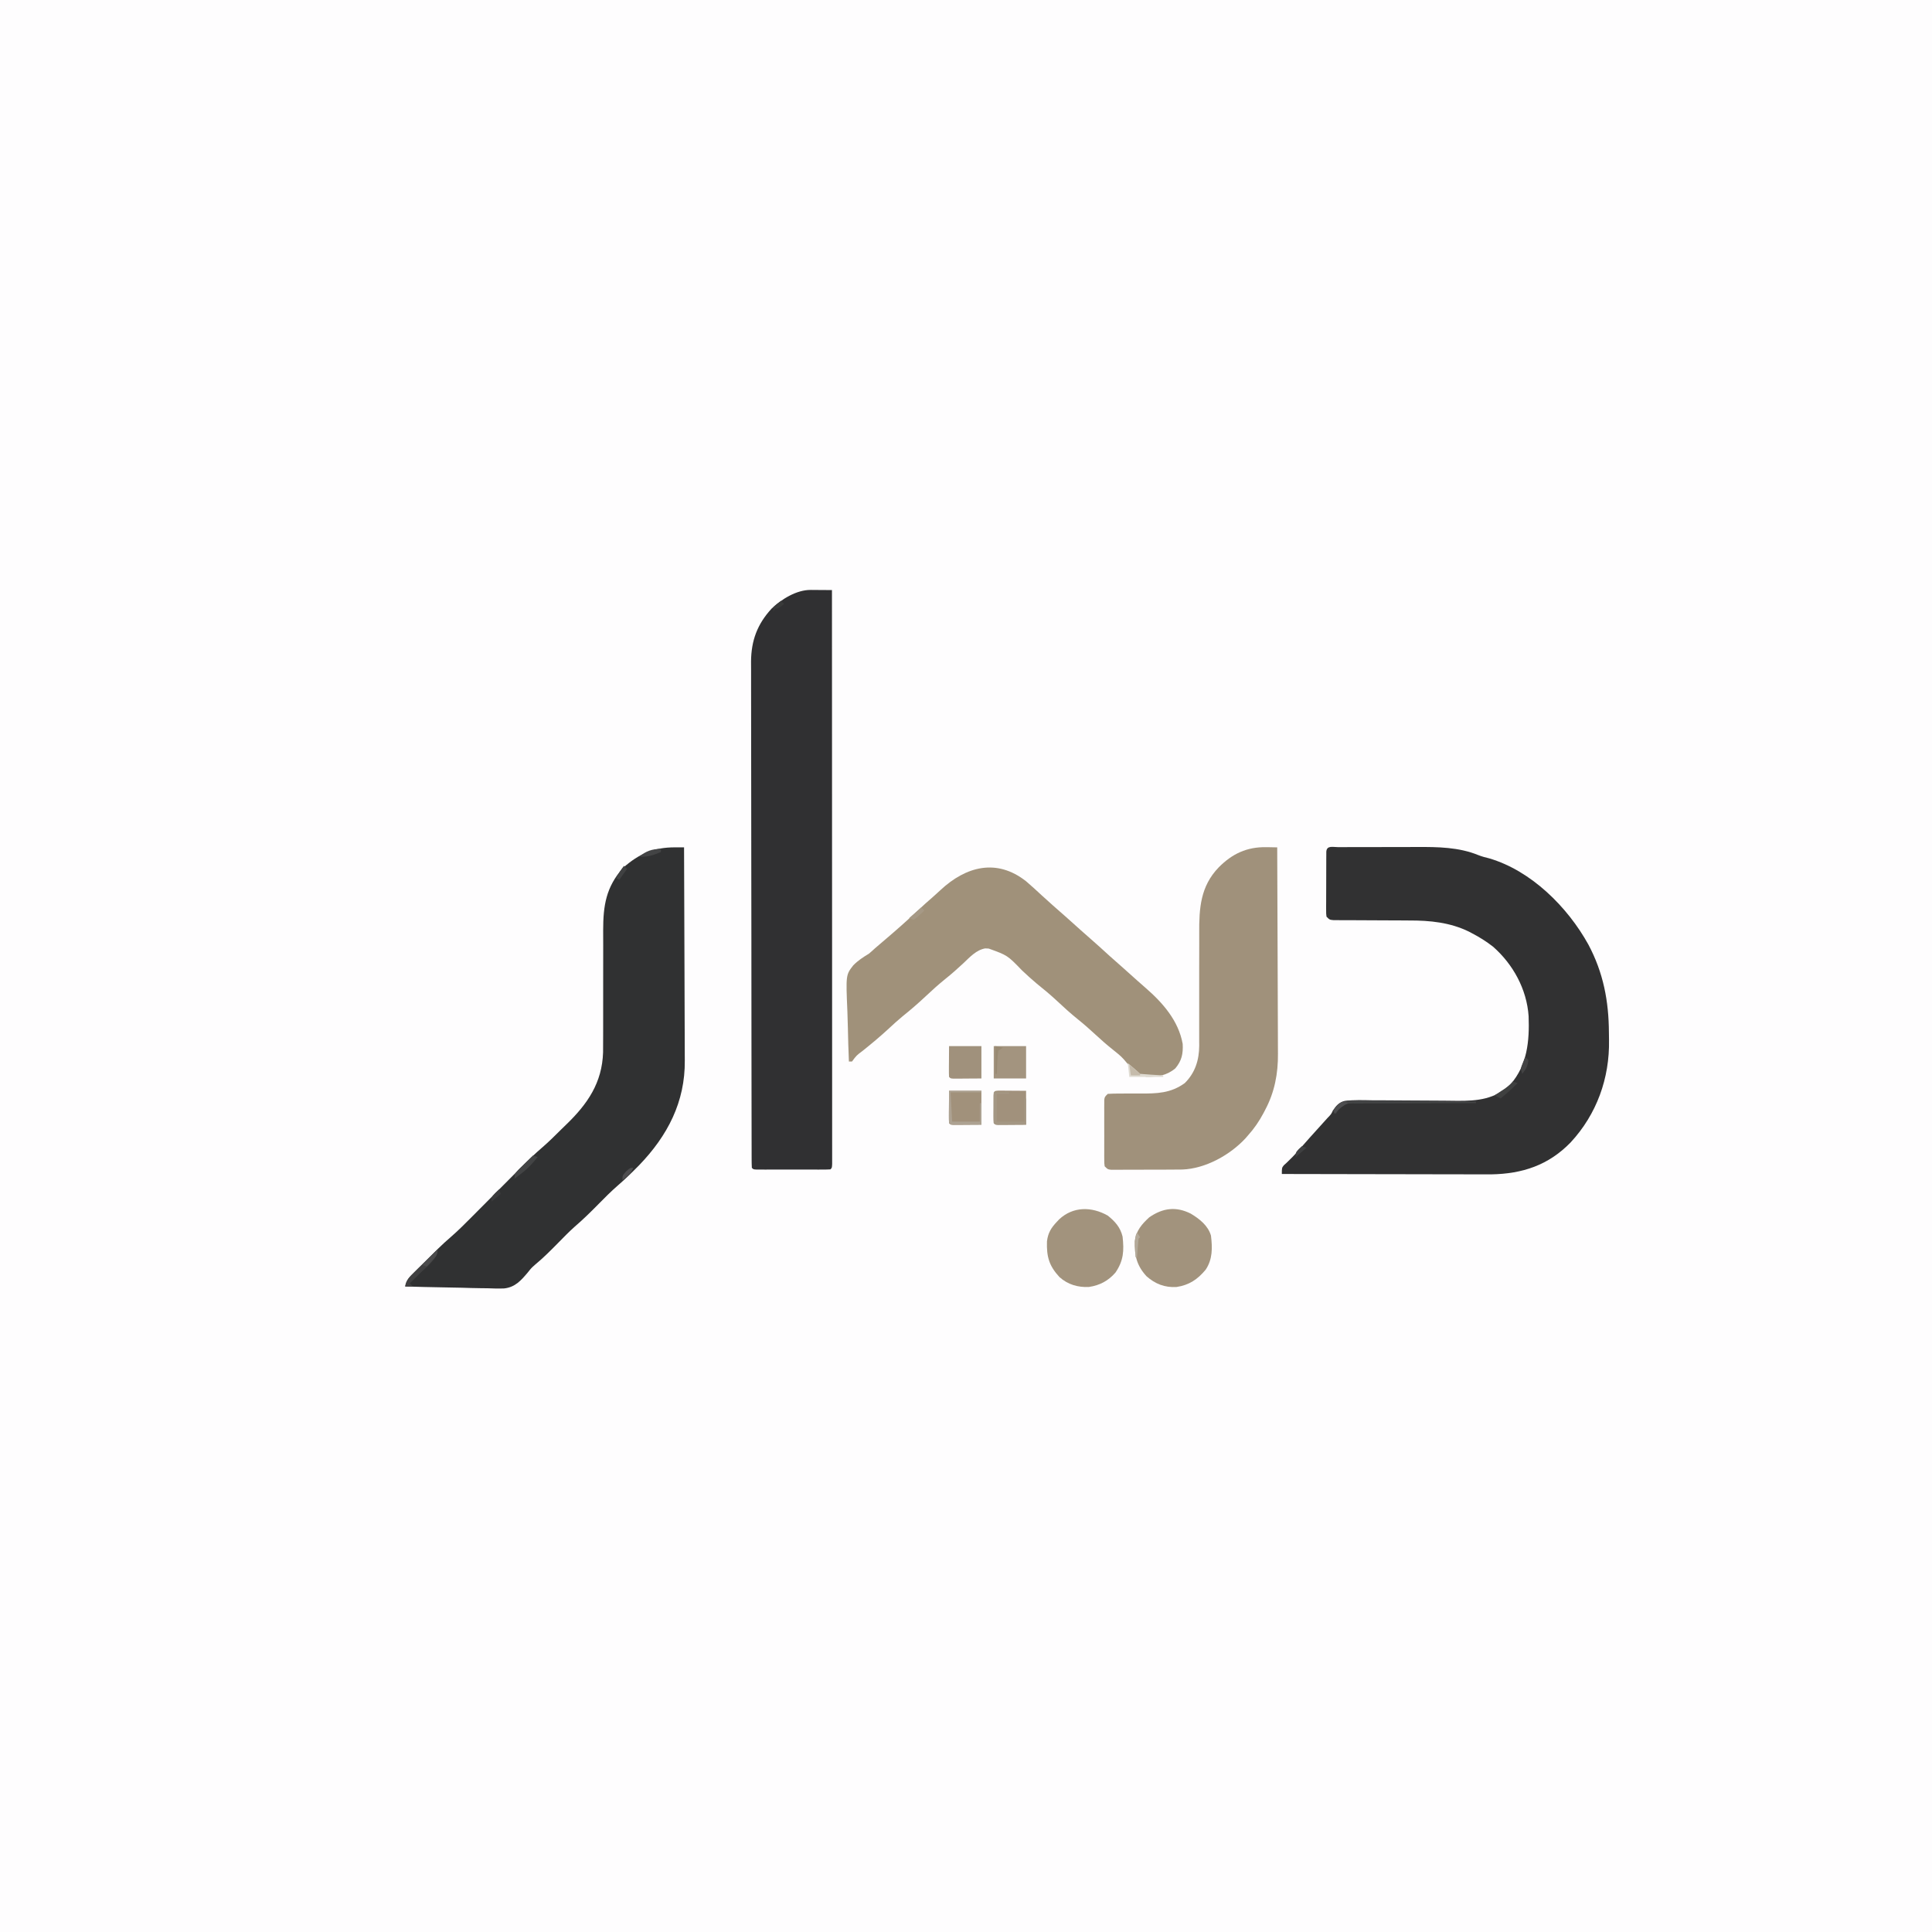
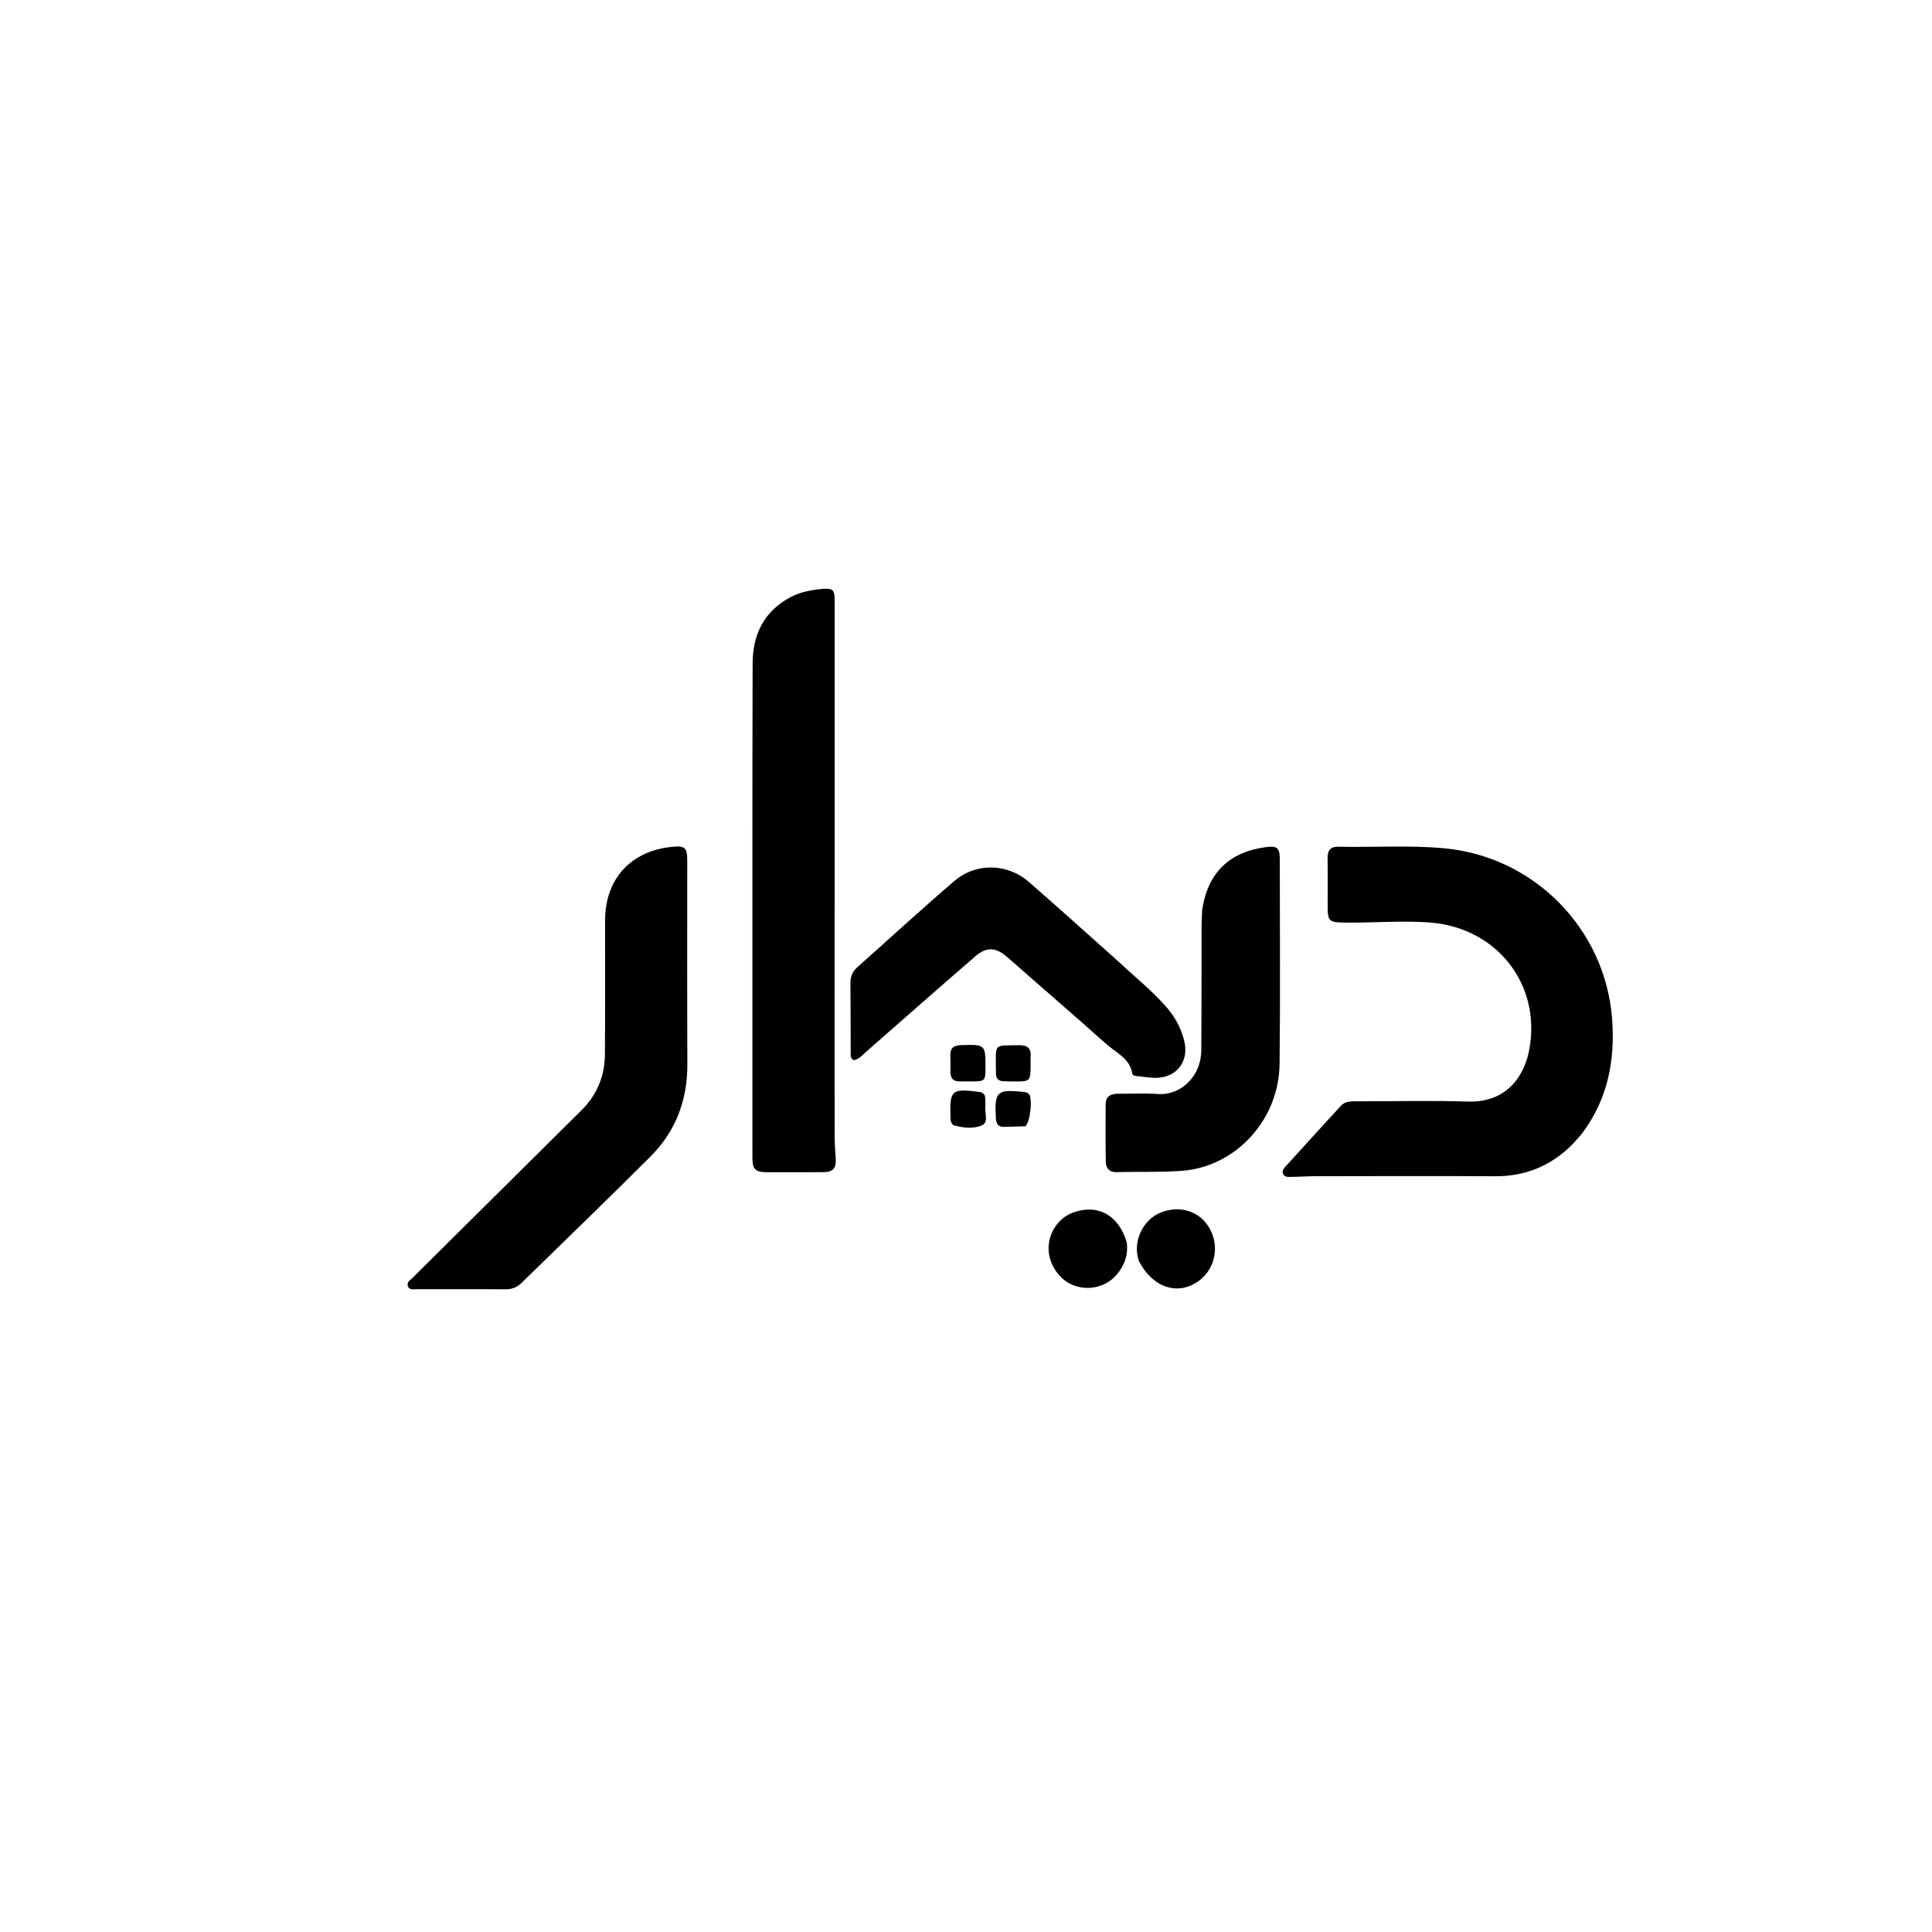
- <svg xmlns="http://www.w3.org/2000/svg" version="1.1" width="1254" height="1254">
-   <path d="M0 0 C413.82 0 827.64 0 1254 0 C1254 413.82 1254 827.64 1254 1254 C840.18 1254 426.36 1254 0 1254 C0 840.18 0 426.36 0 0 Z " fill="#FEFDFE" transform="translate(0,0)" />
-   <path d="M0 0 C0.686 -0.003 1.373 -0.007 2.08 -0.01 C4.368 -0.02 6.655 -0.022 8.943 -0.023 C10.54 -0.026 12.137 -0.029 13.734 -0.033 C17.097 -0.039 20.461 -0.041 23.825 -0.04 C28.091 -0.04 32.357 -0.053 36.623 -0.071 C39.932 -0.082 43.241 -0.084 46.551 -0.083 C48.12 -0.085 49.689 -0.089 51.259 -0.097 C64.708 -0.157 78.343 0.003 90.959 5.165 C93.303 6.092 95.555 6.684 98.002 7.27 C125.288 15.278 148.951 38.884 162.386 63.198 C172.129 81.465 175.632 99.917 175.734 120.381 C175.746 121.963 175.766 123.545 175.796 125.127 C176.259 149.94 167.831 173.383 150.852 191.694 C136.483 206.456 119.592 212.039 99.327 212.386 C96.792 212.391 94.258 212.386 91.723 212.372 C90.312 212.372 88.901 212.372 87.49 212.373 C83.708 212.374 79.926 212.362 76.144 212.348 C72.173 212.335 68.203 212.334 64.233 212.332 C56.735 212.326 49.238 212.309 41.741 212.289 C33.197 212.267 24.653 212.256 16.108 212.246 C-1.448 212.225 -19.004 212.19 -36.561 212.145 C-36.561 208.145 -36.561 208.145 -35.276 206.505 C-34.396 205.708 -34.396 205.708 -33.498 204.895 C-30.924 202.465 -28.499 200.014 -26.186 197.333 C-21.292 191.663 -16.252 186.126 -11.233 180.567 C-10.475 179.727 -9.717 178.886 -8.936 178.02 C-8.263 177.275 -7.59 176.53 -6.897 175.762 C-4.588 173.382 -4.588 173.382 -3.502 171.169 C-1.48 167.952 0.488 165.614 4.317 164.695 C10.302 163.972 16.338 164.209 22.353 164.321 C24.33 164.326 26.307 164.327 28.283 164.324 C33.484 164.324 38.683 164.367 43.883 164.424 C52.182 164.512 60.482 164.558 68.782 164.56 C71.663 164.571 74.543 164.614 77.424 164.659 C90.408 164.764 101.998 163.591 111.799 154.016 C122.839 141.425 124.203 125.748 123.614 109.712 C122.424 92.241 113.563 76.044 100.502 64.583 C96.14 61.175 91.649 58.379 86.752 55.833 C86.166 55.519 85.58 55.206 84.977 54.883 C72.691 48.852 59.537 47.556 46.072 47.606 C44.575 47.596 43.078 47.584 41.581 47.57 C37.699 47.539 33.817 47.528 29.935 47.524 C23.675 47.515 17.414 47.479 11.154 47.431 C8.977 47.419 6.8 47.42 4.623 47.422 C3.313 47.415 2.004 47.408 0.655 47.401 C-0.501 47.399 -1.656 47.398 -2.846 47.397 C-5.561 47.145 -5.561 47.145 -7.561 45.145 C-7.808 43.241 -7.808 43.241 -7.804 40.895 C-7.807 40.017 -7.81 39.14 -7.813 38.236 C-7.806 37.287 -7.799 36.338 -7.791 35.36 C-7.791 33.903 -7.791 33.903 -7.79 32.416 C-7.787 30.361 -7.779 28.306 -7.767 26.25 C-7.748 23.092 -7.746 19.934 -7.746 16.776 C-7.741 14.783 -7.736 12.79 -7.729 10.798 C-7.728 9.847 -7.727 8.896 -7.725 7.916 C-7.719 7.041 -7.713 6.167 -7.706 5.266 C-7.7 4.106 -7.7 4.106 -7.695 2.922 C-7.377 -1.295 -3.383 0.01 0 0 Z " fill="#313132" transform="translate(868.5608,549.8547)" />
-   <path d="M0 0 C1.204 0.005 1.204 0.005 2.432 0.01 C3.682 0.022 3.682 0.022 4.957 0.035 C5.802 0.04 6.647 0.044 7.518 0.049 C9.602 0.061 11.686 0.079 13.77 0.098 C13.792 47.853 13.81 95.609 13.821 143.365 C13.822 148.997 13.823 154.628 13.824 160.26 C13.825 161.381 13.825 162.502 13.825 163.658 C13.83 181.838 13.838 200.018 13.847 218.198 C13.856 236.837 13.862 255.477 13.864 274.116 C13.865 285.628 13.869 297.139 13.877 308.651 C13.883 316.533 13.884 324.415 13.883 332.298 C13.882 336.853 13.883 341.408 13.889 345.963 C13.894 350.126 13.894 354.288 13.89 358.451 C13.89 359.964 13.891 361.477 13.894 362.99 C13.898 365.033 13.896 367.075 13.893 369.118 C13.893 370.826 13.893 370.826 13.894 372.569 C13.77 375.098 13.77 375.098 12.77 376.098 C11.21 376.196 9.645 376.226 8.082 376.227 C7.084 376.23 6.087 376.233 5.059 376.237 C3.973 376.235 2.888 376.233 1.77 376.23 C0.664 376.231 -0.443 376.232 -1.582 376.233 C-3.926 376.234 -6.27 376.232 -8.613 376.228 C-12.215 376.223 -15.816 376.228 -19.418 376.234 C-21.689 376.234 -23.96 376.232 -26.23 376.23 C-27.316 376.232 -28.401 376.235 -29.52 376.237 C-30.517 376.233 -31.515 376.23 -32.543 376.227 C-33.426 376.226 -34.309 376.225 -35.219 376.225 C-37.23 376.098 -37.23 376.098 -38.23 375.098 C-38.332 373.305 -38.362 371.509 -38.365 369.714 C-38.369 368.538 -38.374 367.363 -38.378 366.152 C-38.378 364.844 -38.378 363.536 -38.378 362.188 C-38.381 360.798 -38.385 359.407 -38.389 358.017 C-38.399 354.177 -38.403 350.337 -38.405 346.497 C-38.409 342.363 -38.419 338.228 -38.427 334.094 C-38.447 324.096 -38.457 314.099 -38.466 304.101 C-38.47 299.394 -38.476 294.687 -38.481 289.98 C-38.498 274.333 -38.513 258.685 -38.52 243.037 C-38.522 238.973 -38.524 234.909 -38.526 230.845 C-38.526 229.835 -38.527 228.825 -38.527 227.784 C-38.535 211.435 -38.561 195.086 -38.593 178.737 C-38.626 161.954 -38.644 145.171 -38.647 128.388 C-38.65 118.965 -38.658 109.541 -38.684 100.117 C-38.706 92.088 -38.714 84.058 -38.704 76.029 C-38.699 71.934 -38.701 67.84 -38.721 63.745 C-38.738 59.99 -38.737 56.235 -38.722 52.48 C-38.718 50.491 -38.734 48.503 -38.751 46.515 C-38.654 32.874 -34.684 22.195 -25.422 12.133 C-18.902 5.938 -9.199 -0.065 0 0 Z " fill="#303032" transform="translate(526.2305,382.9023)" />
-   <path d="M0 0 C1.622 0.003 1.622 0.003 3.276 0.007 C4.1 0.01 4.924 0.013 5.773 0.016 C5.867 19.558 5.938 39.1 5.981 58.642 C6.001 67.717 6.029 76.792 6.075 85.867 C6.115 93.784 6.141 101.7 6.15 109.617 C6.155 113.803 6.167 117.988 6.196 122.174 C6.224 126.127 6.232 130.08 6.226 134.033 C6.227 135.471 6.235 136.909 6.25 138.347 C6.526 165.234 -4.965 187.243 -23.406 206.348 C-27.827 210.842 -32.285 215.231 -37.066 219.344 C-41.682 223.344 -45.946 227.662 -50.227 232.016 C-55.073 236.945 -59.957 241.705 -65.199 246.211 C-69.047 249.636 -72.617 253.344 -76.227 257.016 C-80.974 261.844 -85.704 266.569 -90.924 270.888 C-93.361 273.048 -93.361 273.048 -95.681 275.96 C-100.056 281.147 -103.873 285.508 -110.978 286.292 C-114.569 286.443 -118.122 286.342 -121.711 286.188 C-123.263 286.165 -124.815 286.148 -126.368 286.136 C-130.414 286.091 -134.455 285.973 -138.5 285.84 C-142.642 285.716 -146.786 285.662 -150.93 285.602 C-159.031 285.474 -167.128 285.269 -175.227 285.016 C-174.379 280.661 -172.032 278.419 -168.941 275.402 C-168.407 274.87 -167.872 274.337 -167.322 273.788 C-166.188 272.661 -165.05 271.537 -163.909 270.417 C-162.188 268.726 -160.477 267.026 -158.768 265.322 C-157.659 264.223 -156.551 263.125 -155.441 262.027 C-154.939 261.529 -154.437 261.031 -153.919 260.518 C-151.204 257.855 -148.428 255.311 -145.539 252.837 C-140.65 248.593 -136.107 244.009 -131.551 239.415 C-129.971 237.822 -128.388 236.233 -126.804 234.644 C-123.442 231.271 -120.084 227.893 -116.727 224.516 C-112.831 220.596 -108.933 216.678 -105.031 212.764 C-103.485 211.211 -101.942 209.656 -100.399 208.1 C-95.726 203.403 -91.003 198.83 -85.969 194.519 C-81.751 190.878 -77.825 186.918 -73.864 183.003 C-72.821 181.977 -71.773 180.956 -70.72 179.941 C-56.91 166.627 -47.387 152.822 -46.788 133.017 C-46.727 128.891 -46.719 124.768 -46.741 120.642 C-46.758 117.251 -46.75 113.862 -46.736 110.471 C-46.711 103.278 -46.717 96.084 -46.727 88.891 C-46.738 80.539 -46.737 72.188 -46.702 63.836 C-46.695 60.515 -46.712 57.194 -46.73 53.873 C-46.728 37.762 -44.875 25.802 -33.852 13.328 C-23.488 4.199 -13.987 -0.038 0 0 Z " fill="#303132" transform="translate(438.2266,549.9844)" />
-   <path d="M0 0 C0.684 0.009 1.368 0.018 2.072 0.027 C3.736 0.051 5.399 0.086 7.062 0.125 C7.156 19.032 7.227 37.94 7.27 56.847 C7.29 65.628 7.318 74.408 7.364 83.188 C7.404 90.847 7.43 98.507 7.439 106.166 C7.444 110.216 7.456 114.265 7.485 118.315 C7.513 122.139 7.521 125.963 7.515 129.787 C7.516 131.179 7.524 132.571 7.539 133.963 C7.676 146.857 5.367 159.027 -0.75 170.5 C-1.095 171.166 -1.439 171.831 -1.795 172.517 C-4.634 177.857 -7.874 182.631 -11.938 187.125 C-12.456 187.723 -12.974 188.321 -13.508 188.938 C-23.542 199.795 -39.446 208.63 -54.426 209.224 C-57.488 209.274 -60.548 209.29 -63.609 209.293 C-64.728 209.296 -65.847 209.3 -67 209.303 C-69.356 209.308 -71.713 209.31 -74.07 209.31 C-77.689 209.313 -81.307 209.331 -84.926 209.35 C-87.216 209.353 -89.507 209.355 -91.797 209.355 C-92.883 209.363 -93.97 209.37 -95.089 209.377 C-96.091 209.374 -97.092 209.371 -98.124 209.368 C-99.449 209.37 -99.449 209.37 -100.801 209.372 C-102.938 209.125 -102.938 209.125 -104.938 207.125 C-105.191 205.19 -105.191 205.19 -105.196 202.799 C-105.203 201.905 -105.209 201.01 -105.215 200.089 C-105.211 199.121 -105.207 198.153 -105.203 197.156 C-105.205 196.165 -105.207 195.174 -105.209 194.152 C-105.21 192.054 -105.207 189.956 -105.198 187.858 C-105.188 184.638 -105.198 181.419 -105.211 178.199 C-105.21 176.164 -105.207 174.129 -105.203 172.094 C-105.209 170.642 -105.209 170.642 -105.215 169.161 C-105.209 168.267 -105.203 167.373 -105.196 166.451 C-105.195 165.662 -105.193 164.873 -105.191 164.06 C-104.938 162.125 -104.938 162.125 -102.938 160.125 C-100.211 159.952 -97.577 159.897 -94.852 159.922 C-93.181 159.911 -91.51 159.9 -89.84 159.887 C-87.216 159.876 -84.592 159.875 -81.968 159.895 C-71.158 159.959 -62.065 159.756 -52.938 153.125 C-46.2 146.455 -43.616 138.175 -43.556 128.815 C-43.566 127.934 -43.575 127.053 -43.584 126.146 C-43.582 125.192 -43.58 124.237 -43.578 123.254 C-43.575 121.197 -43.578 119.139 -43.588 117.082 C-43.602 113.813 -43.595 110.545 -43.583 107.276 C-43.552 97.988 -43.557 88.7 -43.577 79.411 C-43.588 73.714 -43.575 68.018 -43.547 62.321 C-43.542 60.164 -43.546 58.007 -43.56 55.85 C-43.663 39.635 -42.794 25.474 -30.938 13.125 C-22.15 4.267 -12.667 -0.224 0 0 Z " fill="#A0917B" transform="translate(821.9375,549.875)" />
-   <path d="M0 0 C3.417 2.913 6.711 5.944 10 9 C11.705 10.545 13.414 12.087 15.125 13.625 C15.953 14.37 16.78 15.115 17.633 15.883 C20.381 18.341 23.157 20.766 25.938 23.188 C29.175 26.033 32.367 28.929 35.566 31.816 C37.675 33.708 39.799 35.579 41.938 37.438 C46.132 41.089 50.231 44.843 54.34 48.59 C57.19 51.172 60.078 53.707 62.98 56.23 C66.159 59.016 69.295 61.849 72.426 64.688 C74.116 66.205 75.821 67.706 77.543 69.188 C88.761 78.927 98.937 90.516 101.641 105.566 C101.971 112.04 101.047 116.388 96.898 121.414 C91.117 126.243 85.215 126.996 77.883 126.867 C71.124 125.358 67.747 120.652 63.404 115.556 C61.314 113.24 58.949 111.362 56.5 109.438 C52.51 106.267 48.725 102.971 45 99.5 C41.292 96.048 37.515 92.735 33.562 89.562 C28.784 85.719 24.308 81.63 19.836 77.442 C15.649 73.543 11.285 69.931 6.82 66.352 C3.562 63.635 0.469 60.775 -2.625 57.875 C-12.096 48.072 -12.096 48.072 -24.25 43.688 C-24.998 43.65 -25.745 43.613 -26.516 43.574 C-32.323 44.569 -36.553 49.279 -40.688 53.188 C-44.478 56.733 -48.317 60.132 -52.375 63.375 C-56.768 66.907 -60.899 70.639 -65 74.5 C-69.935 79.147 -74.995 83.519 -80.289 87.758 C-83.289 90.239 -86.151 92.849 -89 95.5 C-94.469 100.586 -100.172 105.328 -106 110 C-110.054 113.022 -110.054 113.022 -113 117 C-113.66 117 -114.32 117 -115 117 C-115.303 109.646 -115.533 102.294 -115.674 94.935 C-115.741 91.516 -115.832 88.102 -115.981 84.686 C-116.994 60.778 -116.994 60.778 -112.187 54.586 C-109.12 51.459 -105.744 49.248 -102 47 C-100.659 45.866 -99.337 44.708 -98.062 43.5 C-95.687 41.439 -93.294 39.4 -90.895 37.367 C-84.062 31.564 -77.382 25.643 -70.838 19.514 C-67.257 16.161 -63.639 12.87 -59.914 9.676 C-58.467 8.409 -57.05 7.109 -55.648 5.793 C-39.006 -9.742 -19.048 -14.996 0 0 Z " fill="#A0917A" transform="translate(666,572)" />
-   <path d="M0 0 C5.616 3.372 11.226 7.742 13.102 14.262 C14.05 22.196 14.214 29.589 9.648 36.398 C4.442 42.67 -1.146 46.412 -9.277 47.613 C-16.831 48.062 -23.091 45.636 -28.754 40.617 C-35.17 33.599 -36.589 27.103 -36.379 17.711 C-35.459 11.107 -31.764 6.776 -26.961 2.387 C-18.198 -3.694 -9.589 -4.829 0 0 Z " fill="#A2937D" transform="translate(772.8984,787.7383)" />
-   <path d="M0 0 C4.74 3.77 8.2 7.642 9.625 13.625 C10.637 22.732 10.332 29.204 5 37 C0.38 42.326 -5.202 45.296 -12.156 46.316 C-19.359 46.71 -25.931 44.746 -31.34 39.906 C-38.089 32.583 -39.749 26.689 -39.445 16.742 C-38.791 11.244 -36.756 7.962 -33 4 C-32.52 3.49 -32.041 2.979 -31.547 2.453 C-22.446 -6.048 -10.416 -5.895 0 0 Z " fill="#A2937D" transform="translate(719,789)" />
-   <path d="M0 0 C6.93 0 13.86 0 21 0 C21 7.26 21 14.52 21 22 C17.721 22.021 14.441 22.041 11.062 22.062 C10.027 22.072 8.992 22.081 7.926 22.09 C7.116 22.093 6.307 22.095 5.473 22.098 C4.224 22.106 4.224 22.106 2.949 22.114 C1 22 1 22 0 21 C-0.087 19.438 -0.107 17.873 -0.098 16.309 C-0.095 15.458 -0.093 14.608 -0.09 13.732 C-0.081 12.645 -0.072 11.558 -0.062 10.438 C-0.042 6.993 -0.021 3.549 0 0 Z " fill="#A1917B" transform="translate(616,708)" />
-   <path d="M0 0 C0.833 0.005 1.665 0.01 2.523 0.016 C3.333 0.018 4.142 0.021 4.977 0.023 C6.012 0.033 7.047 0.042 8.113 0.051 C11.392 0.072 14.672 0.092 18.051 0.114 C18.051 7.374 18.051 14.634 18.051 22.114 C14.771 22.134 11.492 22.155 8.113 22.176 C7.078 22.185 6.043 22.194 4.977 22.204 C4.167 22.206 3.357 22.209 2.523 22.211 C1.274 22.219 1.274 22.219 0 22.227 C-1.949 22.114 -1.949 22.114 -2.949 21.114 C-3.048 19.637 -3.08 18.156 -3.082 16.676 C-3.084 15.781 -3.085 14.887 -3.086 13.965 C-3.08 12.554 -3.08 12.554 -3.074 11.114 C-3.078 10.173 -3.082 9.231 -3.086 8.262 C-3.085 7.367 -3.084 6.473 -3.082 5.551 C-3.081 4.312 -3.081 4.312 -3.079 3.047 C-2.903 0.412 -2.638 0.154 0 0 Z " fill="#A1917C" transform="translate(647.9495,707.8865)" />
-   <path d="M0 0 C6.93 0 13.86 0 21 0 C21 6.93 21 13.86 21 21 C14.07 21 7.14 21 0 21 C0 14.07 0 7.14 0 0 Z " fill="#A3947F" transform="translate(645,679)" />
-   <path d="M0 0 C6.93 0 13.86 0 21 0 C21 6.93 21 13.86 21 21 C17.721 21.021 14.441 21.041 11.062 21.062 C10.027 21.072 8.992 21.081 7.926 21.09 C7.116 21.093 6.307 21.095 5.473 21.098 C4.224 21.106 4.224 21.106 2.949 21.114 C1 21 1 21 0 20 C-0.087 18.511 -0.107 17.019 -0.098 15.527 C-0.095 14.718 -0.093 13.908 -0.09 13.074 C-0.081 12.039 -0.072 11.004 -0.062 9.938 C-0.032 5.018 -0.032 5.018 0 0 Z " fill="#A0917C" transform="translate(616,679)" />
-   <path d="M0 0 C3.3 0 6.6 0 10 0 C10 0.33 10 0.66 10 1 C7.36 1 4.72 1 2 1 C2 6.94 2 12.88 2 19 C7.94 19 13.88 19 20 19 C20 14.05 20 9.1 20 4 C20.33 4 20.66 4 21 4 C21 9.61 21 15.22 21 21 C17.687 21.027 14.375 21.047 11.062 21.062 C10.117 21.071 9.171 21.079 8.197 21.088 C6.849 21.093 6.849 21.093 5.473 21.098 C4.224 21.106 4.224 21.106 2.949 21.114 C1 21 1 21 0 20 C-0.087 18.511 -0.107 17.019 -0.098 15.527 C-0.094 14.628 -0.091 13.729 -0.088 12.803 C-0.08 11.857 -0.071 10.912 -0.062 9.938 C-0.058 8.988 -0.053 8.039 -0.049 7.061 C-0.037 4.707 -0.019 2.353 0 0 Z " fill="#A49784" transform="translate(645,709)" />
-   <path d="M0 0 C6.93 0 13.86 0 21 0 C21 0.33 21 0.66 21 1 C14.4 1 7.8 1 1 1 C1.33 7.27 1.66 13.54 2 20 C7.94 20 13.88 20 20 20 C20 16.04 20 12.08 20 8 C20.33 8 20.66 8 21 8 C21 12.62 21 17.24 21 22 C17.687 22.027 14.375 22.047 11.062 22.062 C10.117 22.071 9.171 22.079 8.197 22.088 C6.849 22.093 6.849 22.093 5.473 22.098 C4.224 22.106 4.224 22.106 2.949 22.114 C1 22 1 22 0 21 C-0.087 19.438 -0.107 17.873 -0.098 16.309 C-0.095 15.458 -0.093 14.608 -0.09 13.732 C-0.081 12.645 -0.072 11.558 -0.062 10.438 C-0.042 6.993 -0.021 3.549 0 0 Z " fill="#ADA292" transform="translate(616,708)" />
-   <path d="M0 0 C0.849 -0.001 1.699 -0.002 2.574 -0.003 C5.367 0.002 8.157 0.048 10.95 0.095 C12.892 0.106 14.834 0.115 16.776 0.121 C21.876 0.144 26.975 0.203 32.074 0.269 C37.283 0.331 42.491 0.358 47.7 0.388 C57.911 0.452 68.122 0.555 78.333 0.681 C78.333 1.011 78.333 1.341 78.333 1.681 C77.266 1.68 76.2 1.68 75.101 1.679 C65.051 1.675 55.002 1.703 44.953 1.761 C39.786 1.791 34.62 1.809 29.453 1.801 C24.466 1.795 19.481 1.817 14.495 1.86 C12.592 1.871 10.69 1.872 8.788 1.862 C6.123 1.849 3.46 1.874 0.795 1.908 C0.008 1.896 -0.778 1.884 -1.588 1.871 C-4.589 1.94 -6.957 2.078 -9.3 4.068 C-10.876 5.882 -10.876 5.882 -12.667 8.681 C-13.327 8.021 -13.987 7.361 -14.667 6.681 C-9.979 1.041 -7.233 -0.197 0 0 Z " fill="#434445" transform="translate(879.6675,714.3188)" />
-   <path d="M0 0 C0 6.28 -7.18 11.218 -11.427 15.49 C-13.608 17.67 -15.802 19.837 -18 22 C-17.34 22.66 -16.68 23.32 -16 24 C-17.65 24 -19.3 24 -21 24 C-20.471 19.917 -18.404 18.056 -15.527 15.234 C-14.628 14.345 -13.729 13.455 -12.803 12.539 C-11.857 11.619 -10.912 10.698 -9.938 9.75 C-8.978 8.805 -8.019 7.86 -7.061 6.914 C-4.714 4.603 -2.36 2.298 0 0 Z " fill="#404041" transform="translate(284,811)" />
-   <path d="M0 0 C6.875 5.875 6.875 5.875 8 7 C10.526 7.237 13.031 7.422 15.562 7.562 C16.629 7.627 16.629 7.627 17.717 7.693 C19.478 7.8 21.239 7.9 23 8 C23 8.33 23 8.66 23 9 C15.74 9 8.48 9 1 9 C0.67 6.03 0.34 3.06 0 0 Z " fill="#DFDBD2" transform="translate(732,690)" />
-   <path d="M0 0 C0.99 0.33 1.98 0.66 3 1 C-0.383 5.139 -3.67 8.809 -8 12 C-8.763 12.578 -9.526 13.155 -10.312 13.75 C-11.148 14.369 -11.148 14.369 -12 15 C-12 12 -12 12 -9.375 9.082 C-8.258 7.984 -7.132 6.895 -6 5.812 C-5.428 5.254 -4.855 4.695 -4.266 4.119 C-2.85 2.739 -1.426 1.369 0 0 Z " fill="#434445" transform="translate(346,750)" />
-   <path d="M0 0 C0.99 0.33 1.98 0.66 3 1 C-0.494 4.596 -4.111 7.835 -8 11 C-9.32 10.34 -10.64 9.68 -12 9 C-11.385 8.602 -10.77 8.203 -10.137 7.793 C-9.328 7.263 -8.52 6.733 -7.688 6.188 C-6.887 5.665 -6.086 5.143 -5.262 4.605 C-3.276 3.196 -1.651 1.779 0 0 Z " fill="#3F4040" transform="translate(982,702)" />
-   <path d="M0 0 C0 0.66 0 1.32 0 2 C-4.93 4.04 -8.58 5.407 -14 5 C-9.676 1.341 -5.651 0 0 0 Z " fill="#434445" transform="translate(429,551)" />
-   <path d="M0 0 C0.66 0.66 1.32 1.32 2 2 C1.697 5.842 0.475 8.094 -2 11 C-3.136 7.591 -2.867 6.997 -1.562 3.812 C-1.131 2.739 -1.131 2.739 -0.691 1.645 C-0.463 1.102 -0.235 0.559 0 0 Z " fill="#434344" transform="translate(990,686)" />
-   <path d="M0 0 C0 3.779 -0.997 4.461 -3.5 7.188 C-4.15 7.903 -4.799 8.618 -5.469 9.355 C-5.974 9.898 -6.479 10.441 -7 11 C-7.99 10.67 -8.98 10.34 -10 10 C-6.7 6.7 -3.4 3.4 0 0 Z " fill="#4B4B4C" transform="translate(284,811)" />
-   <path d="M0 0 C2.475 0.495 2.475 0.495 5 1 C4.01 1.66 3.02 2.32 2 3 C1.616 5.61 1.397 8.006 1.312 10.625 C1.278 11.331 1.244 12.038 1.209 12.766 C1.126 14.51 1.062 16.255 1 18 C0.67 18 0.34 18 0 18 C0 12.06 0 6.12 0 0 Z " fill="#998A73" transform="translate(646,679)" />
-   <path d="M0 0 C1.17 0.976 2.336 1.956 3.5 2.938 C4.15 3.483 4.799 4.028 5.469 4.59 C5.974 5.055 6.479 5.521 7 6 C7 6.33 7 6.66 7 7 C5.02 7 3.04 7 1 7 C0.67 4.69 0.34 2.38 0 0 Z " fill="#C5BBAB" transform="translate(733,691)" />
-   <path d="M0 0 C-1.491 3.795 -3.757 5.61 -7 8 C-7 5 -7 5 -4.625 2.312 C-2 0 -2 0 0 0 Z " fill="#4E4D4F" transform="translate(411,758)" />
-   <path d="M0 0 C0.66 0.66 1.32 1.32 2 2 C0.907 3.033 -0.2 4.051 -1.312 5.062 C-1.927 5.631 -2.542 6.199 -3.176 6.785 C-3.778 7.186 -4.38 7.587 -5 8 C-5.99 7.67 -6.98 7.34 -8 7 C-5.36 4.69 -2.72 2.38 0 0 Z " fill="#A69986" transform="translate(598,589)" />
-   <path d="M0 0 C0.66 0.66 1.32 1.32 2 2 C0.35 4.31 -1.3 6.62 -3 9 C-3.66 8.67 -4.32 8.34 -5 8 C-3.628 5.046 -2.011 2.56 0 0 Z " fill="#404142" transform="translate(405,562)" />
-   <path d="M0 0 C0.66 0.99 1.32 1.98 2 3 C1.67 3.33 1.34 3.66 1 4 C0.766 6.016 0.587 8.038 0.438 10.062 C0.354 11.167 0.27 12.272 0.184 13.41 C0.123 14.265 0.062 15.119 0 16 C-0.33 16 -0.66 16 -1 16 C-1.027 13.708 -1.046 11.417 -1.062 9.125 C-1.074 7.849 -1.086 6.573 -1.098 5.258 C-1 2 -1 2 0 0 Z " fill="#B4AA9A" transform="translate(738,800)" />
-   <path d="M0 0 C0.33 0.99 0.66 1.98 1 3 C-1.97 5.475 -1.97 5.475 -5 8 C-5 5 -5 5 -2.5 2.312 C-1.675 1.549 -0.85 0.786 0 0 Z " fill="#3B3B3C" transform="translate(324,772)" />
-   <path d="M0 0 C0.99 0.33 1.98 0.66 3 1 C-0.465 3.97 -0.465 3.97 -4 7 C-4 4 -4 4 -2 1.812 C-1.34 1.214 -0.68 0.616 0 0 Z " fill="#3F4041" transform="translate(845,744)" />
-   <path d="M0 0 C0.557 0.268 1.114 0.536 1.688 0.812 C0.945 1.225 0.203 1.637 -0.562 2.062 C-3.214 3.75 -5.179 5.521 -7.312 7.812 C-7.312 4.812 -7.312 4.812 -5.062 2.062 C-2.312 -0.188 -2.312 -0.188 0 0 Z " fill="#4D4D4F" transform="translate(873.3125,715.1875)" />
-   <path d="M0 0 C0.66 0.66 1.32 1.32 2 2 C-1.75 5 -1.75 5 -4 5 C-4.33 5.66 -4.66 6.32 -5 7 C-5 6.01 -5 5.02 -5 4 C-2.5 1.812 -2.5 1.812 0 0 Z " fill="#393A3A" transform="translate(507,390)" />
+ <svg xmlns="http://www.w3.org/2000/svg" version="1.1" id="Layer_1" x="0px" y="0px" width="100%" viewBox="0 0 1024 1024" enable-background="new 0 0 1024 1024" xml:space="preserve">
+   <path fill="#000000" opacity="1" stroke="none" d=" M833.486,606.485   C821.951,618.037 808.404,623.522 792.357,623.434   C760.534,623.259 728.709,623.376 696.885,623.418   C692.559,623.423 688.234,623.749 683.907,623.796   C682.46,623.811 680.774,623.831 680.047,622.128   C679.433,620.689 680.25,619.496 681.145,618.51   C690.995,607.659 700.856,596.817 710.769,586.022   C712.877,583.726 715.781,583.715 718.667,583.718   C738.494,583.736 758.338,583.211 778.145,583.85   C798.076,584.494 807.871,570.864 810.567,556.254   C816.918,521.835 793.481,491.933 758.485,489.02   C742.813,487.715 727.188,489.295 711.541,488.978   C704.797,488.842 703.716,487.996 703.695,481.217   C703.668,472.386 703.768,463.554 703.642,454.725   C703.586,450.772 705.21,448.688 709.192,448.78   C727.997,449.217 746.816,447.855 765.614,449.622   C813.267,454.099 850.886,492.431 854.464,540.159   C856.1,561.974 852.152,582.26 838.949,600.179   C837.375,602.316 835.482,604.219 833.486,606.485  z" />
+   <path fill="#000000" opacity="1" stroke="none" d=" M419.465,316.251   C424.818,313.609 430.206,312.666 435.708,312.157   C441.386,311.633 442.397,312.532 442.396,318.321   C442.382,394.613 442.361,470.904 442.349,547.196   C442.346,566.019 442.339,584.842 442.406,603.665   C442.418,607.153 442.793,610.639 442.965,614.128   C443.217,619.269 441.517,621.225 436.408,621.268   C426.414,621.352 416.419,621.323 406.424,621.291   C400.319,621.271 398.806,619.755 398.799,613.559   C398.773,590.238 398.782,566.918 398.788,543.597   C398.802,479.632 398.728,415.666 398.908,351.702   C398.952,336.341 404.828,323.848 419.465,316.251  z" />
+   <path fill="#000000" opacity="1" stroke="none" d=" M364.227,514   C364.25,530.988 364.224,547.477 364.311,563.965   C364.412,582.841 358.279,599.423 344.979,612.753   C322.397,635.383 299.347,657.547 276.498,679.911   C274.137,682.221 271.479,683.387 268.021,683.357   C252.366,683.221 236.71,683.323 221.054,683.281   C219.317,683.277 217.026,683.939 216.2,681.763   C215.403,679.663 217.43,678.501 218.676,677.263   C245.138,650.979 271.624,624.719 298.106,598.456   C301.535,595.055 304.987,591.677 308.398,588.259   C316.44,580.2 320.499,570.312 320.612,559.082   C320.853,535.268 320.648,511.449 320.714,487.633   C320.774,465.78 334.461,450.919 356.305,448.827   C363.003,448.186 364.246,449.279 364.25,456.04   C364.261,475.194 364.237,494.347 364.227,514  z" />
+   <path fill="#000000" opacity="1" stroke="none" d=" M593.092,509.891   C601.837,518.121 611.018,525.384 618.648,534.265   C622.951,539.273 625.947,545.01 627.606,551.389   C630.52,562.588 623.551,571.504 612.023,571.276   C608.88,571.214 605.746,570.66 602.608,570.335   C601.594,570.229 600.333,570.098 600.152,569.002   C598.808,560.884 591.492,557.959 586.328,553.335   C569.082,537.897 551.496,522.841 534.146,507.518   C528.039,502.125 523.183,501.491 516.926,506.889   C497.635,523.535 478.551,540.421 459.373,557.198   C457.278,559.03 455.466,561.312 452.596,561.937   C450.452,560.991 450.892,559.135 450.883,557.567   C450.816,545.402 450.867,533.235 450.749,521.07   C450.716,517.649 451.829,514.936 454.361,512.682   C471.531,497.396 488.46,481.83 505.918,466.882   C517.389,457.06 534.066,457.584 545.406,467.499   C561.327,481.421 577.035,495.587 593.092,509.891  z" />
+   <path fill="#000000" opacity="1" stroke="none" d=" M637.145,482.502   C640.055,462.71 651.396,451.581 670.921,448.995   C676.922,448.2 678.317,449.396 678.318,455.539   C678.323,491.676 678.618,527.816 678.202,563.948   C677.864,593.365 655.223,618.279 626.711,620.53   C615.045,621.451 603.425,620.894 591.791,621.264   C587.995,621.385 586.154,619.172 586.097,615.758   C585.928,605.603 585.962,595.444 586.024,585.287   C586.051,580.957 588.84,579.673 592.692,579.702   C599.684,579.754 606.703,579.355 613.661,579.845   C626.149,580.724 636.594,570.144 636.703,556.871   C636.881,535.392 636.794,513.911 636.842,492.432   C636.85,489.271 636.986,486.11 637.145,482.502  z" />
+   <path fill="#000000" opacity="1" stroke="none" d=" M603.588,668.308   C599.984,657.188 606.474,646.182 615.048,642.728   C625.419,638.551 636.125,641.927 641.266,651.351   C646.477,660.903 643.921,672.744 635.303,678.969   C624.309,686.911 610.916,682.541 603.588,668.308  z" />
+   <path fill="#000000" opacity="1" stroke="none" d=" M597.187,658.463   C598.075,665.25 596,670.638 591.959,675.48   C586.615,681.883 577.533,684.313 569.292,681.373   C561.573,678.618 555.68,669.988 555.761,661.557   C555.843,653.106 561.172,645.39 568.822,642.649   C581.85,637.981 592.908,643.991 597.187,658.463  z" />
+   <path fill="#000000" opacity="1" stroke="none" d=" M503.772,568.668   C503.743,565.386 503.838,562.563 503.703,559.752   C503.514,555.822 505.108,554.088 509.197,553.957   C522.368,553.535 522.364,553.431 522.314,566.56   C522.291,572.663 521.887,573.091 515.885,573.168   C513.399,573.2 510.913,573.169 508.427,573.158   C505.731,573.146 503.972,572.046 503.772,568.668  z" />
+   <path fill="#000000" opacity="1" stroke="none" d=" M546.24,563.98   C546.187,573.223 546.187,573.232 537.316,573.206   C535.323,573.2 533.324,573.184 531.338,573.034   C529.214,572.874 528.026,571.646 527.911,569.488   C527.848,568.327 527.833,567.162 527.832,565.999   C527.819,552.832 526.583,554.224 539.965,553.986   C544.348,553.909 546.627,555.392 546.239,560.016   C546.143,561.171 546.235,562.342 546.24,563.98  z" />
+   <path fill="#000000" opacity="1" stroke="none" d=" M503.995,594.502   C503.836,593.395 503.768,592.734 503.752,592.072   C503.395,577.729 504.302,576.945 518.561,578.668   C520.96,578.958 522.224,579.92 522.206,582.389   C522.196,583.714 522.411,585.062 522.241,586.362   C521.785,589.835 524.172,594.818 520.441,596.452   C515.886,598.446 510.407,597.804 505.39,596.395   C504.869,596.249 504.533,595.447 503.995,594.502  z" />
+   <path fill="#000000" opacity="1" stroke="none" d=" M543.498,596.948   C539.564,597.121 536.072,597.086 532.591,597.265   C529.12,597.444 528.001,595.774 527.819,592.496   C527.046,578.606 528.44,577.224 542.3,578.754   C543.466,578.883 544.619,578.938 545.442,579.951   C547.267,582.199 546.197,594.328 543.498,596.948  z" />
</svg>
